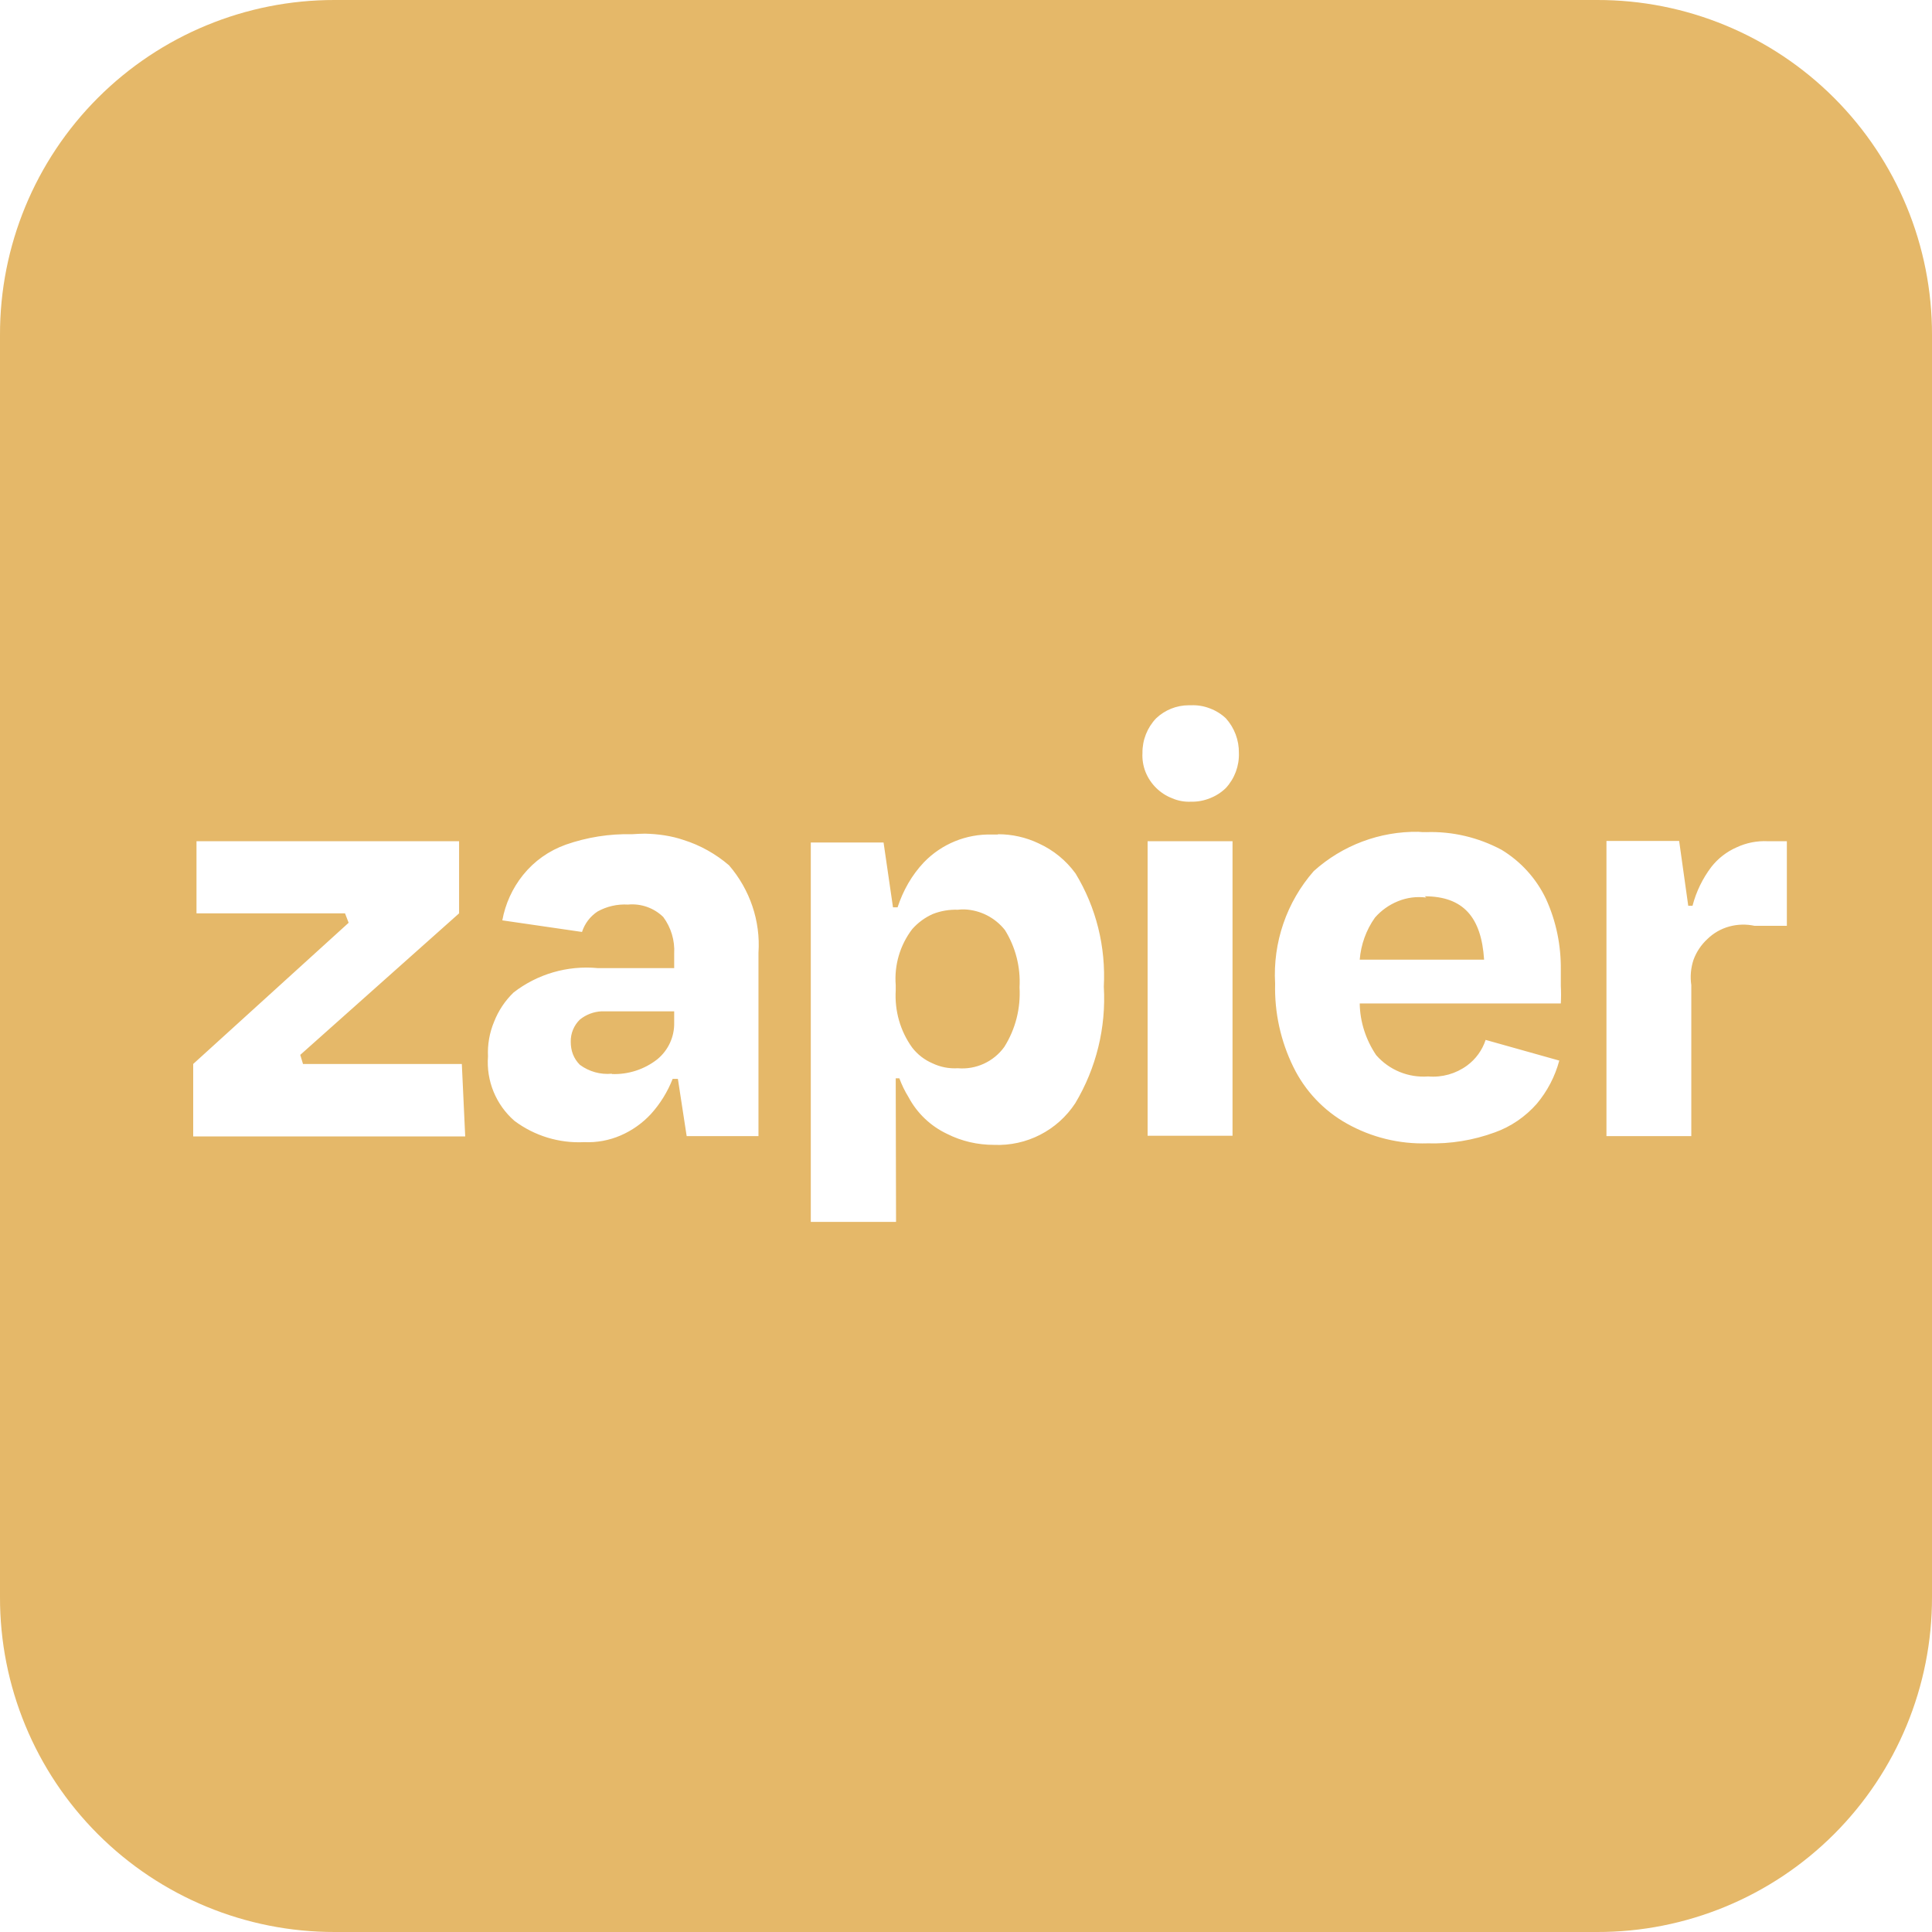
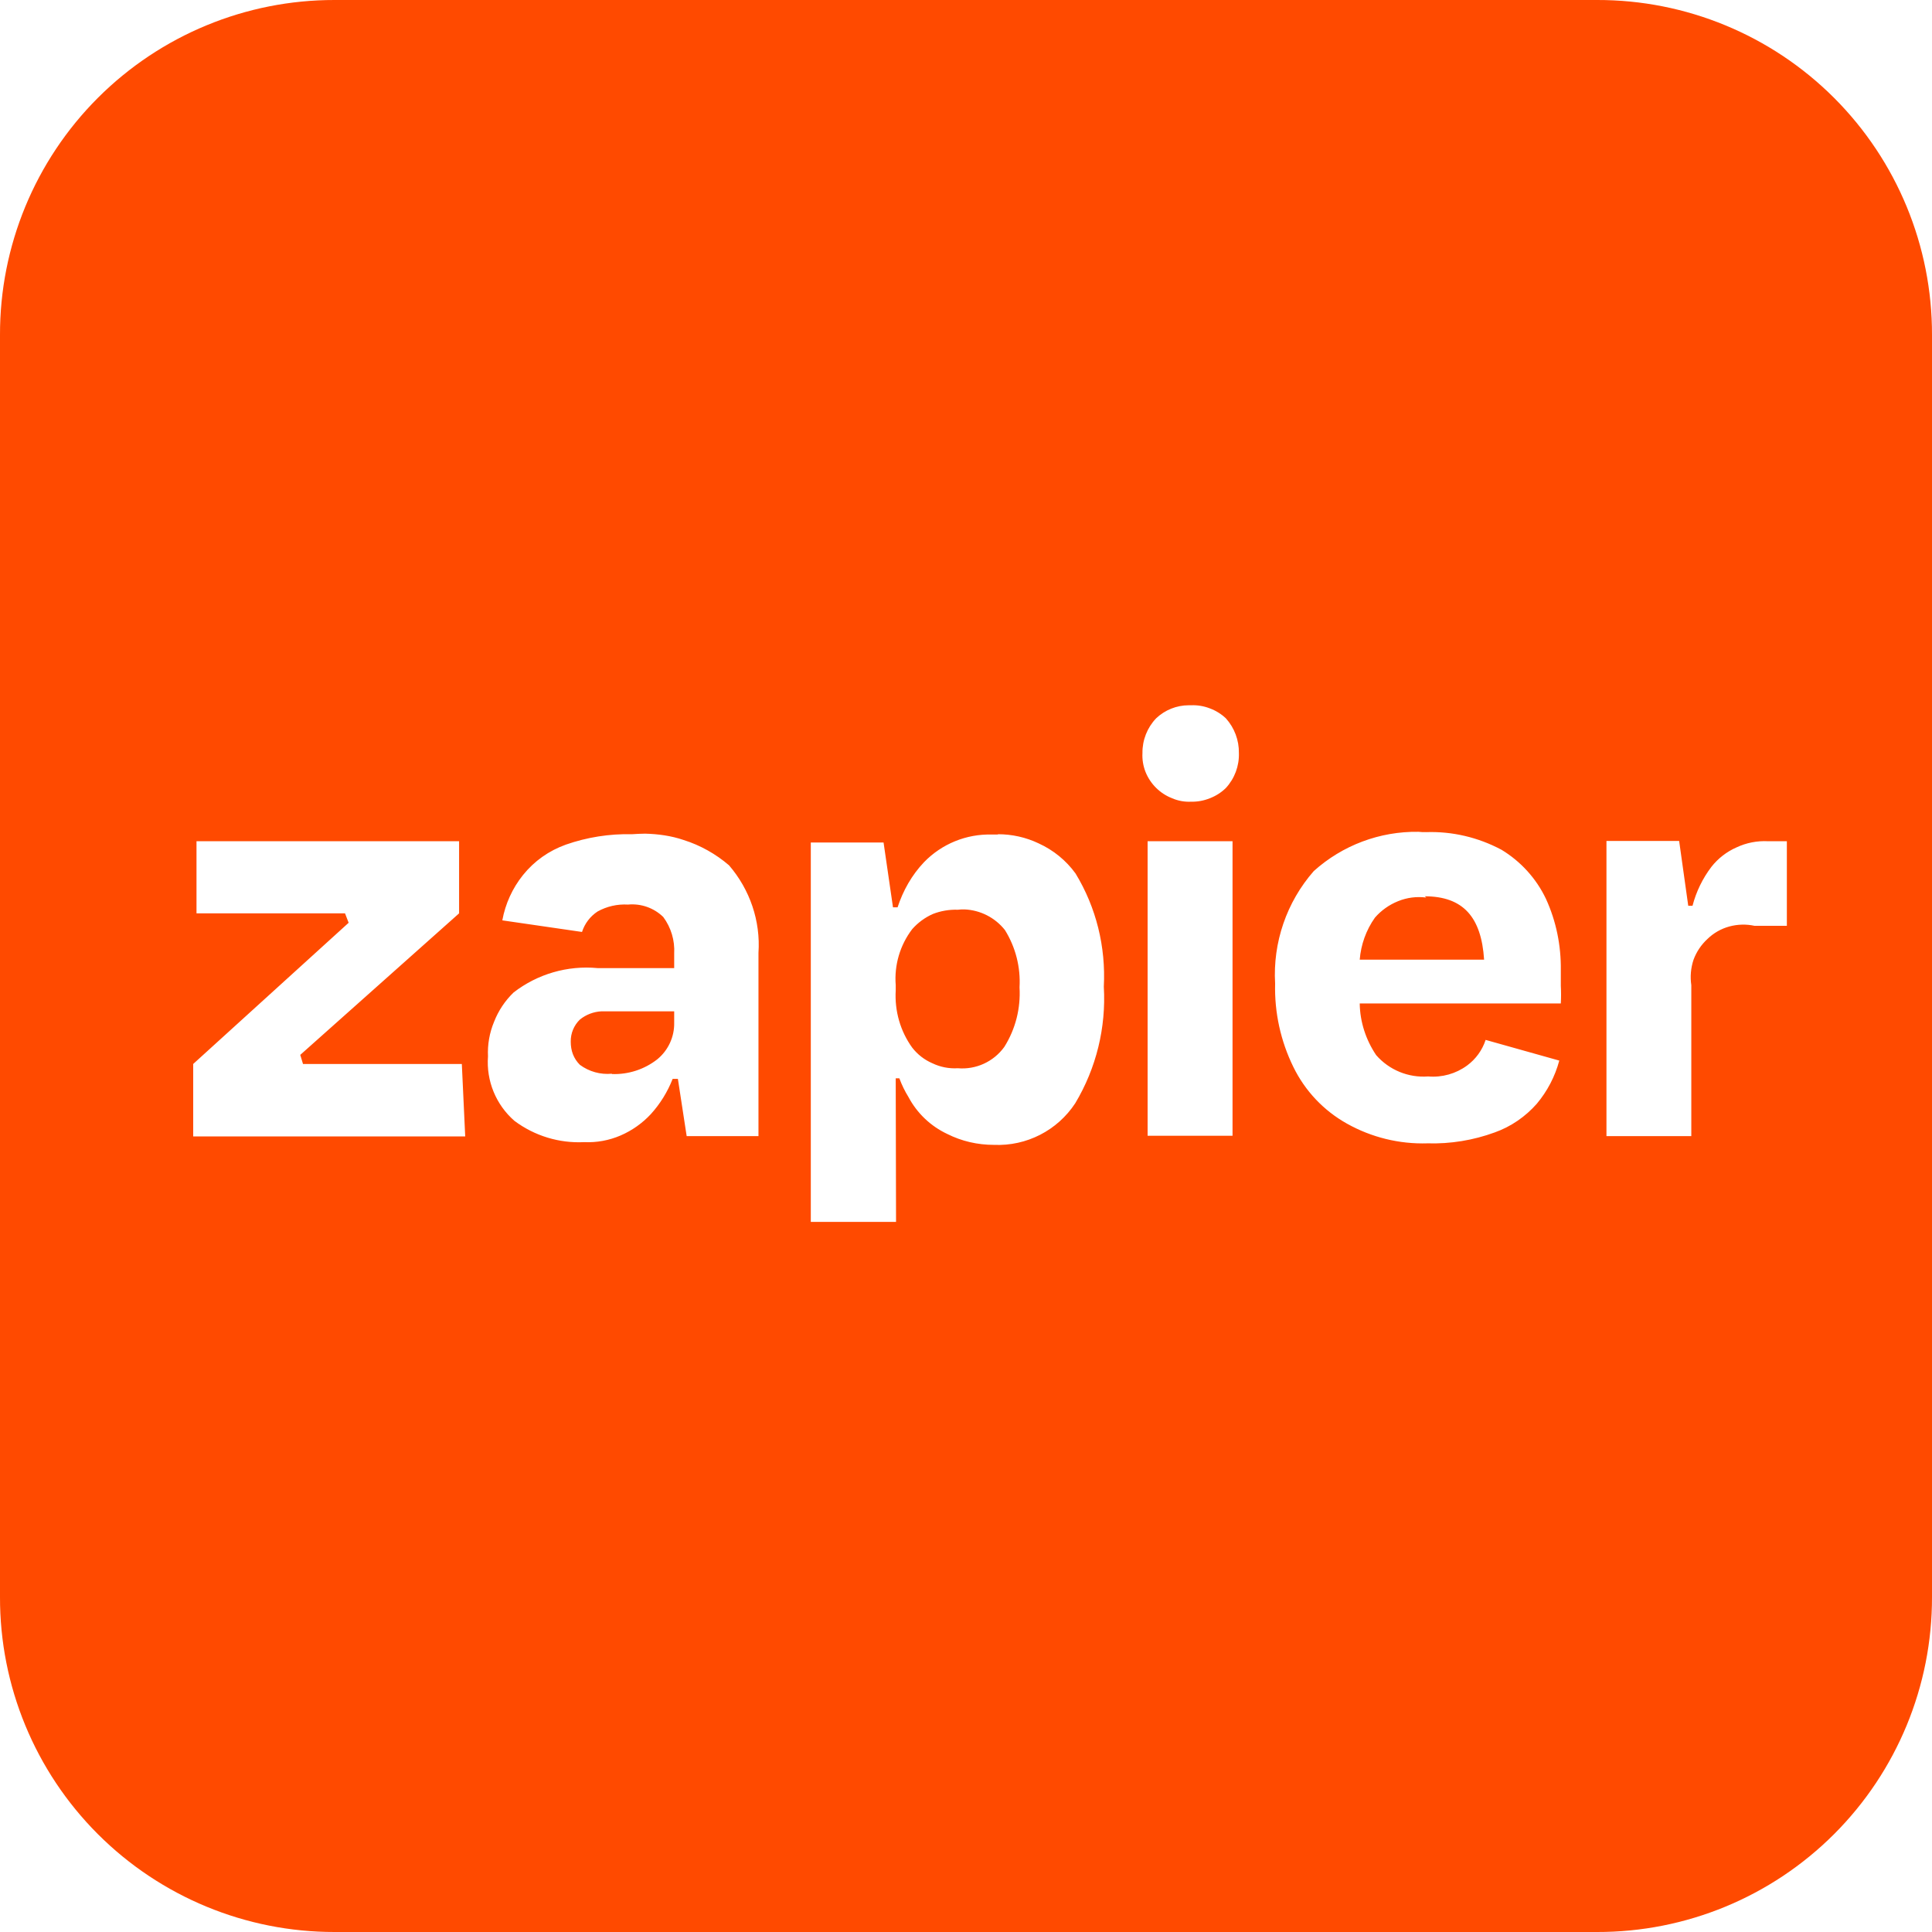
- <svg xmlns="http://www.w3.org/2000/svg" fill="#E5B869" role="img" viewBox="0 0 24 24">
+ <svg xmlns="http://www.w3.org/2000/svg" fill="#FF4A00" role="img" viewBox="0 0 24 24">
  <path d="M4.157 0A4.151 4.151 0 0 0 0 4.161v15.678A4.151 4.151 0 0 0 4.157 24h15.682A4.152 4.152 0 0 0 24 19.839V4.161A4.152 4.152 0 0 0 19.839 0H4.157Zm10.61 8.761h.03a.577.577 0 0 1 .23.038.585.585 0 0 1 .201.124.63.63 0 0 1 .162.431.612.612 0 0 1-.162.435.58.58 0 0 1-.201.128.58.58 0 0 1-.23.042.529.529 0 0 1-.235-.042.585.585 0 0 1-.332-.328.559.559 0 0 1-.038-.235.613.613 0 0 1 .17-.431.59.59 0 0 1 .405-.162Zm2.853 1.572c.03.004.061.004.095.004.325-.011.646.064.937.219.238.144.431.355.552.609.128.279.189.582.185.888v.193a2 2 0 0 1 0 .219h-2.498c.003.227.075.45.204.642a.78.78 0 0 0 .646.265.714.714 0 0 0 .484-.136.642.642 0 0 0 .23-.318l.915.257a1.398 1.398 0 0 1-.28.537c-.14.159-.321.284-.521.355a2.234 2.234 0 0 1-.836.136 1.923 1.923 0 0 1-1.001-.245 1.618 1.618 0 0 1-.665-.703 2.221 2.221 0 0 1-.227-1.036 1.95 1.95 0 0 1 .48-1.398 1.9 1.9 0 0 1 1.3-.488Zm-9.607.023c.162.004.325.026.48.079.207.065.4.174.563.314.26.302.393.692.366 1.088v2.276H8.53l-.109-.711h-.065c-.064.163-.155.31-.272.439a1.122 1.122 0 0 1-.374.264 1.023 1.023 0 0 1-.453.083 1.334 1.334 0 0 1-.866-.264.965.965 0 0 1-.329-.801.993.993 0 0 1 .076-.431 1.02 1.02 0 0 1 .242-.363 1.478 1.478 0 0 1 1.043-.303h.952v-.181a.696.696 0 0 0-.136-.454.553.553 0 0 0-.438-.154.695.695 0 0 0-.378.086.48.48 0 0 0-.193.254l-.99-.144a1.26 1.26 0 0 1 .257-.563c.14-.174.321-.302.533-.378.261-.091.54-.136.82-.129.053-.003.106-.007.163-.007Zm4.384.007c.174 0 .347.038.506.114.182.083.34.211.458.374.257.423.377.911.351 1.406a2.53 2.53 0 0 1-.355 1.448 1.148 1.148 0 0 1-1.009.517c-.204 0-.401-.045-.582-.136a1.052 1.052 0 0 1-.48-.457 1.298 1.298 0 0 1-.114-.234h-.045l.004 1.784h-1.059v-4.713h.904l.117.805h.057c.068-.208.177-.401.328-.56a1.129 1.129 0 0 1 .843-.344h.076v-.004Zm7.559.084h.903l.113.805h.053a1.37 1.37 0 0 1 .235-.484.813.813 0 0 1 .313-.242.82.82 0 0 1 .39-.076h.234v1.051h-.401a.662.662 0 0 0-.313.008.623.623 0 0 0-.272.155.663.663 0 0 0-.174.26.683.683 0 0 0-.027.314v1.875h-1.054v-3.666Zm-17.515.003h3.262v.896L3.73 13.104l.034.113h1.973l.042.9H2.4v-.9l1.931-1.754-.045-.117H2.441v-.896Zm11.815 0h1.055v3.659h-1.055V10.45Zm3.443.684.019.016a.69.69 0 0 0-.351.045.756.756 0 0 0-.287.204c-.11.155-.174.336-.189.522h1.545c-.034-.526-.257-.787-.74-.787h.003Zm-5.718.163c-.026 0-.057 0-.083.004a.78.78 0 0 0-.31.053.746.746 0 0 0-.257.189 1.016 1.016 0 0 0-.204.695v.064c-.015.257.057.507.204.711a.634.634 0 0 0 .253.196.638.638 0 0 0 .314.061.644.644 0 0 0 .578-.265c.14-.223.204-.48.189-.74a1.216 1.216 0 0 0-.181-.711.677.677 0 0 0-.503-.257Zm-4.509 1.266a.464.464 0 0 0-.268.102.373.373 0 0 0-.114.276c0 .053.008.106.027.155a.375.375 0 0 0 .087.132.576.576 0 0 0 .397.11v.004a.863.863 0 0 0 .563-.182.573.573 0 0 0 .211-.457v-.14h-.903Z" />
</svg>
